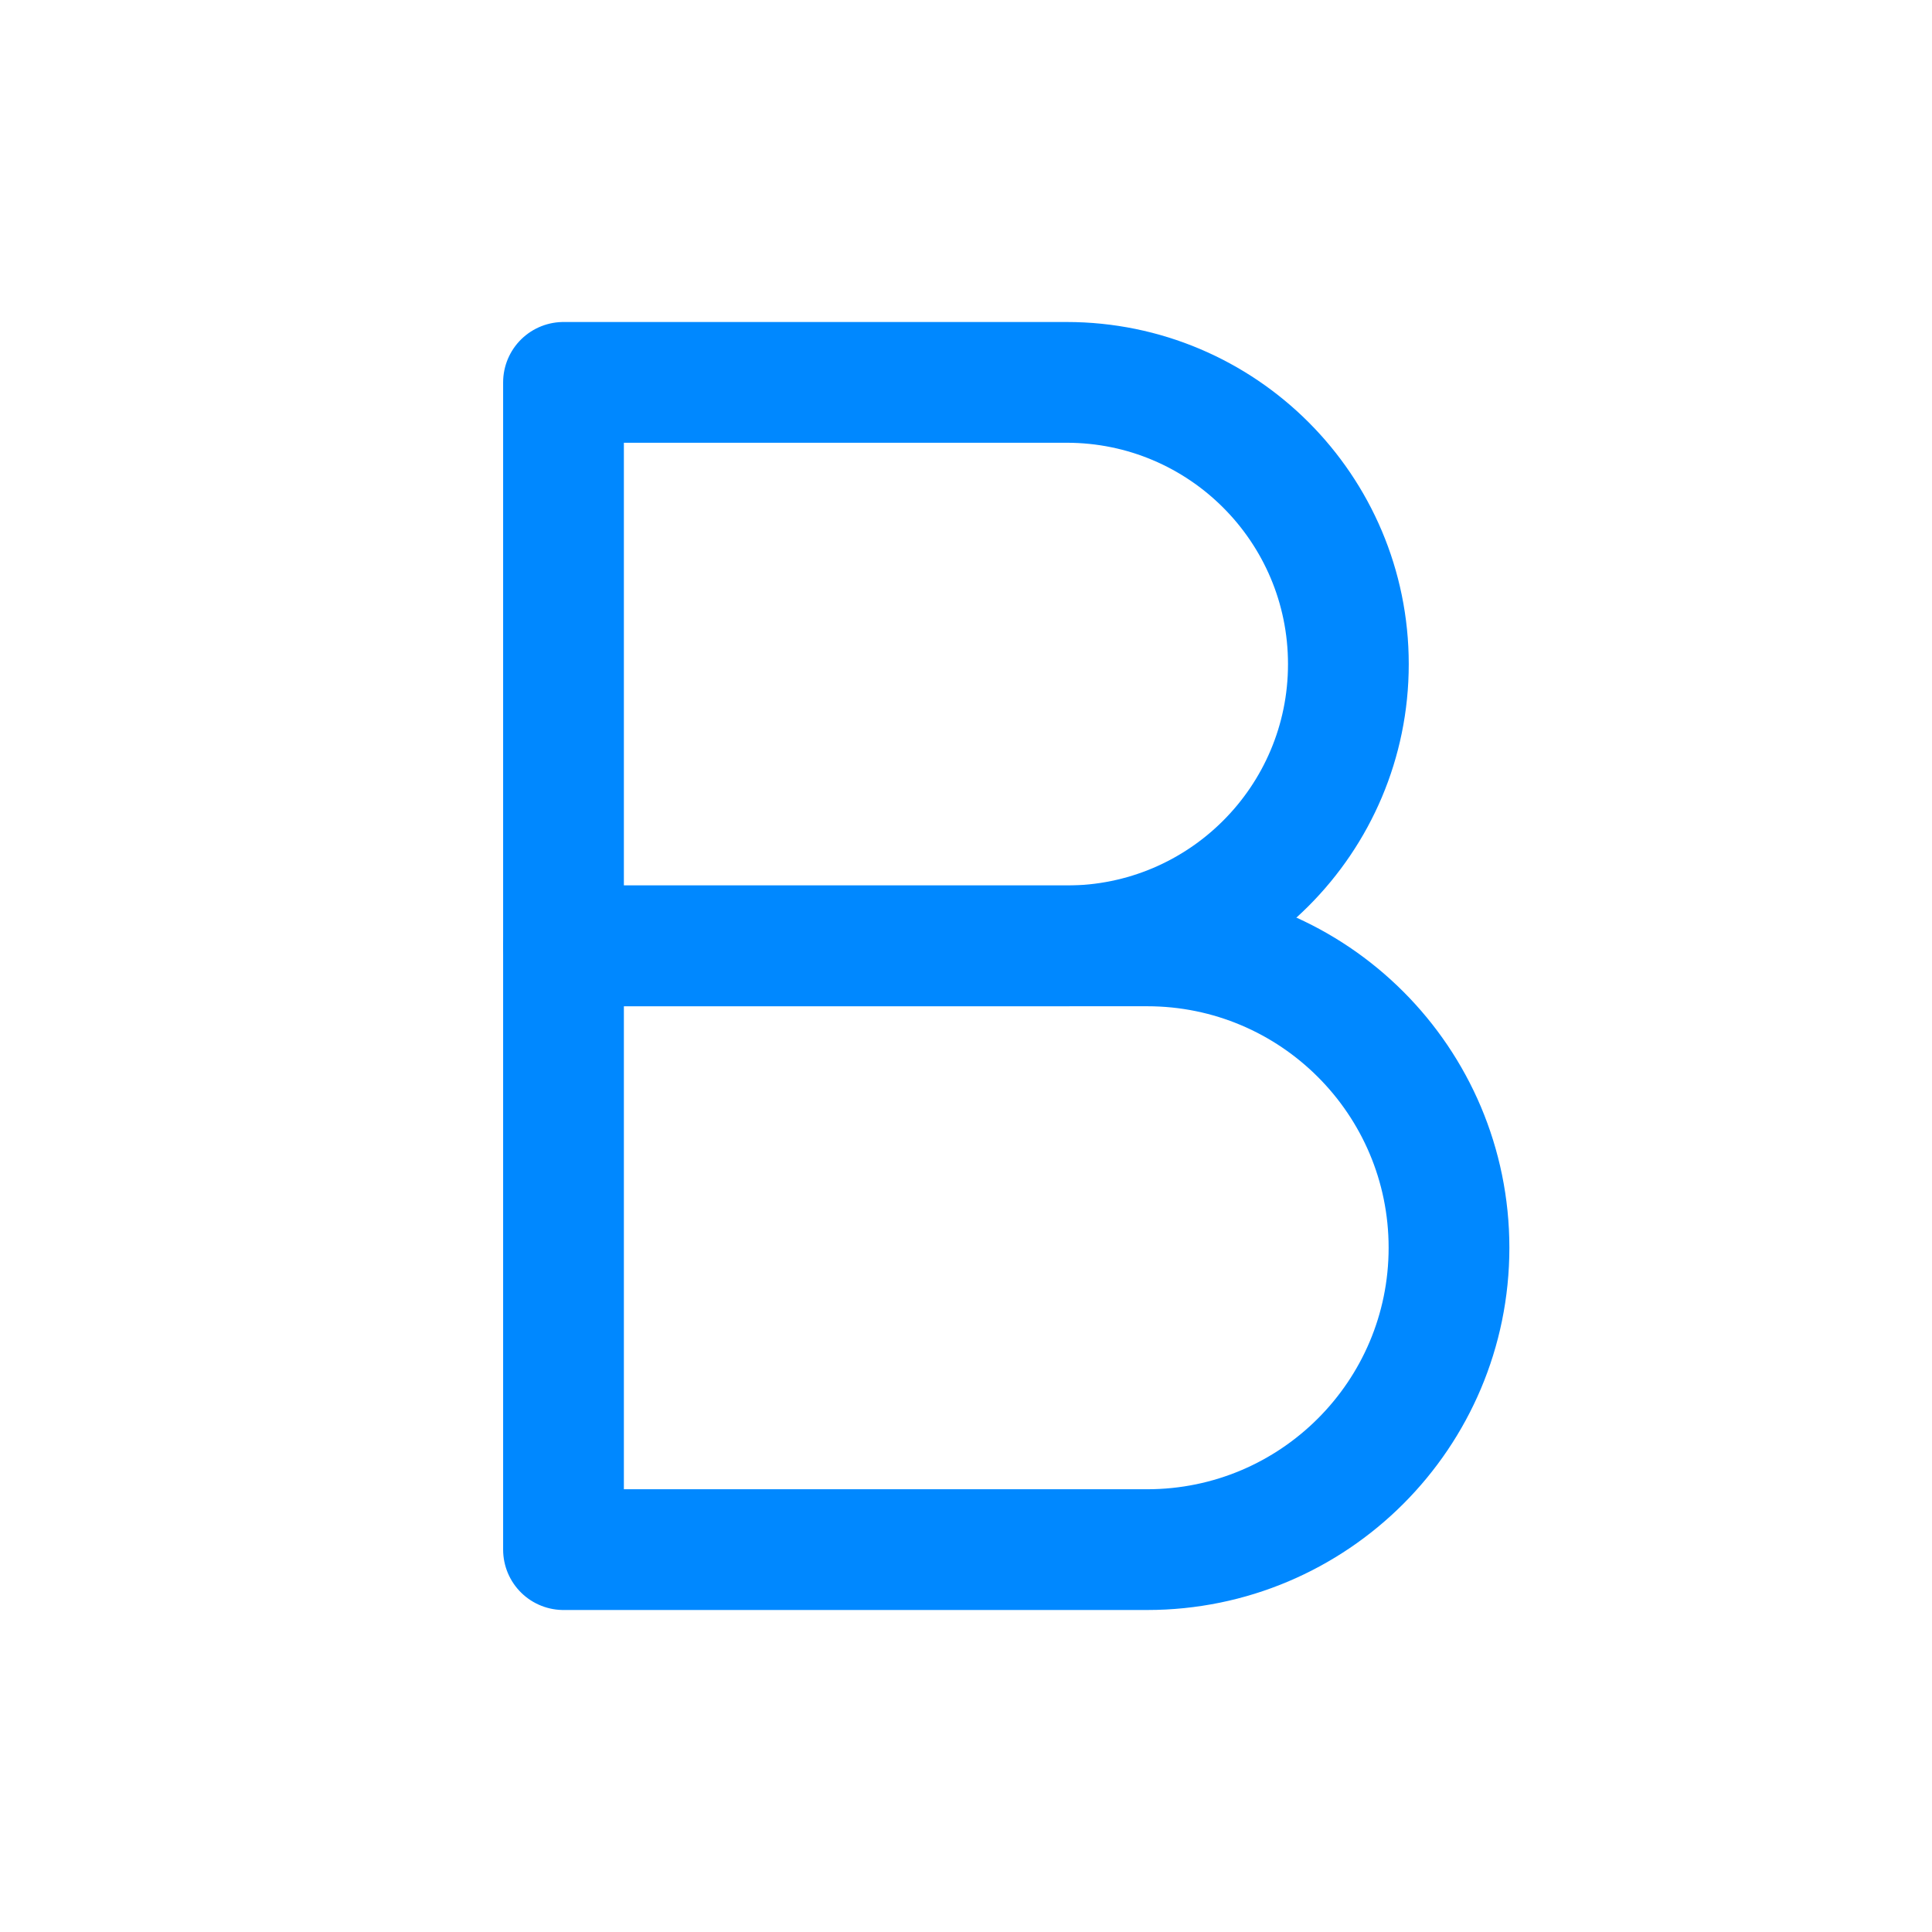
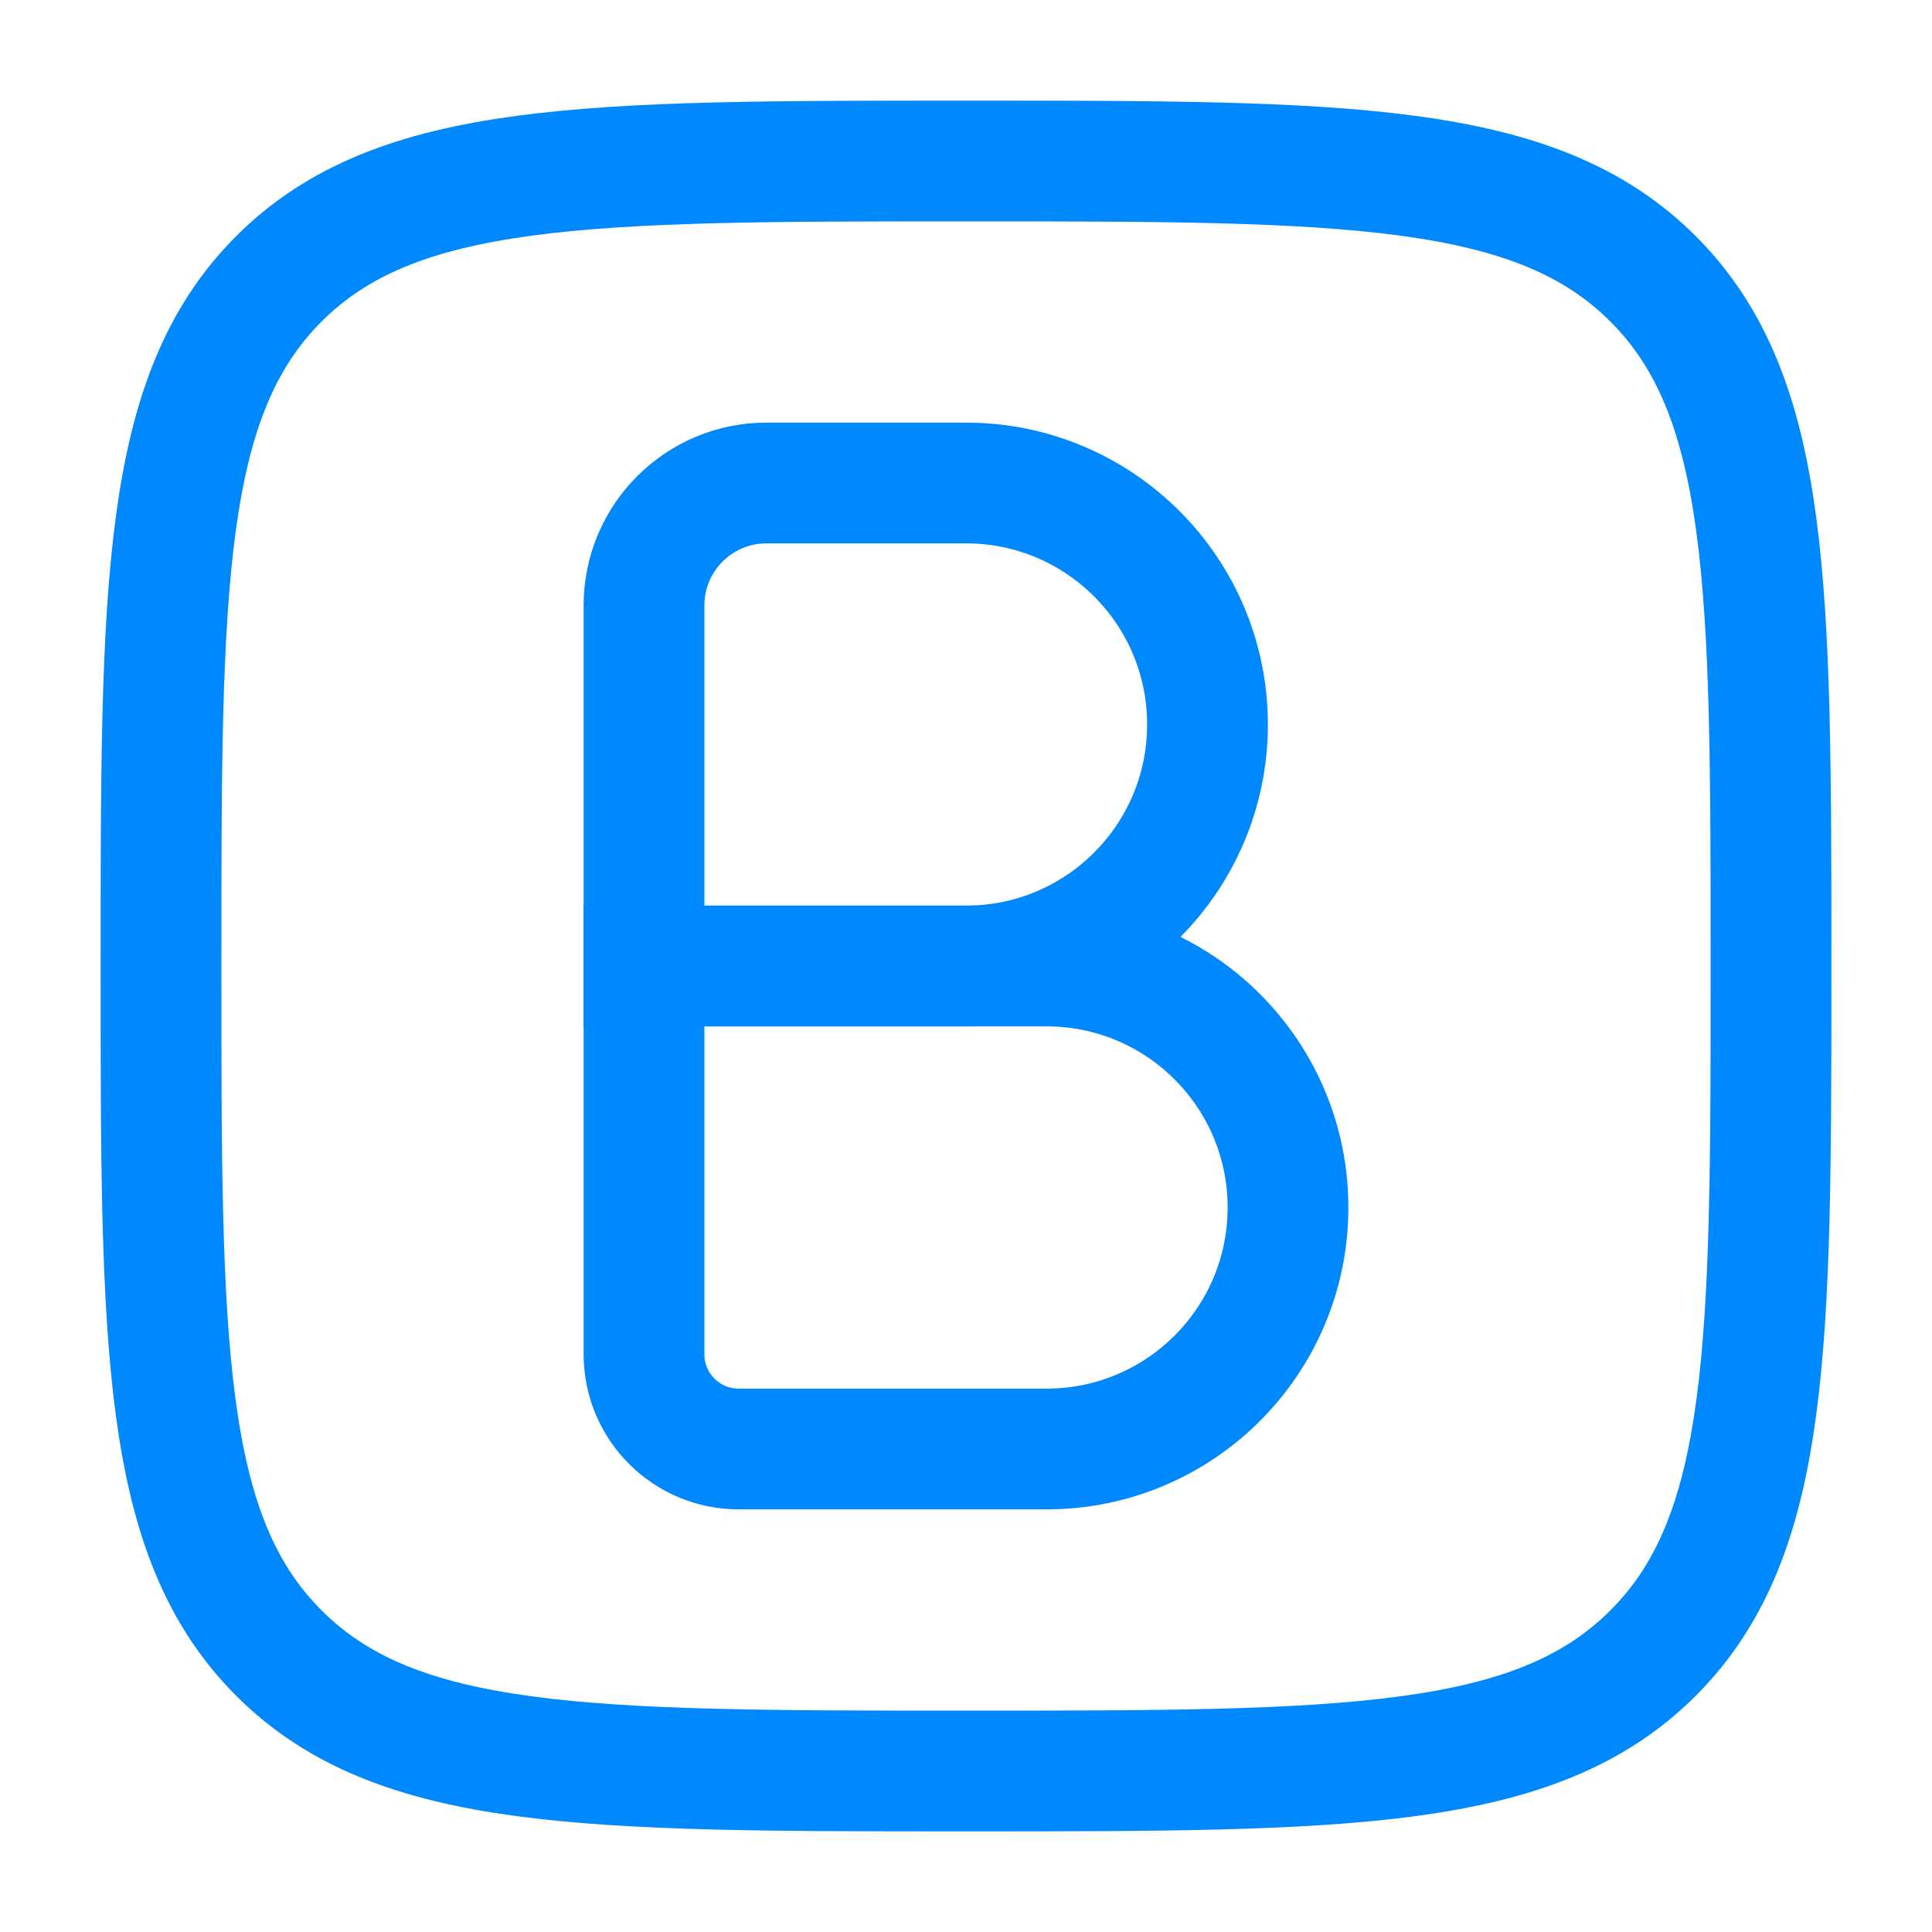
<svg xmlns="http://www.w3.org/2000/svg" width="24" height="24" viewBox="0 0 24 24" fill="none">
-   <path d="M7 4.75h6.25a3.5 3.5 0 0 1 0 7H7v-7Z" stroke="#0088FF" stroke-width="1.5" stroke-linecap="round" stroke-linejoin="round" />
-   <path d="M7 11.75h7.25a3.75 3.75 0 0 1 0 7.5H7v-7.5Z" stroke="#0088FF" stroke-width="1.5" stroke-linecap="round" stroke-linejoin="round" />
+   <path d="M2 12C2 7.286 2 4.929 3.464 3.464C4.929 2 7.286 2 12 2C16.714 2 19.071 2 20.535 3.464C22 4.929 22 7.286 22 12C22 16.714 22 19.071 20.535 20.535C19.071 22 16.714 22 12 22C7.286 22 4.929 22 3.464 20.535C2 19.071 2 16.714 2 12Z" stroke="#0088FF" stroke-width="1.5" />
+   <path d="M8 7.522C8 6.681 8.681 6 9.522 6H12C13.657 6 15 7.343 15 9C15 10.657 13.657 12 12 12H8V7.522Z" stroke="#0088FF" stroke-width="1.5" />
+   <path d="M8 12H13C14.657 12 16 13.343 16 15C16 16.657 14.657 18 13 18H9.176C8.527 18 8 17.473 8 16.823V12Z" stroke="#0088FF" stroke-width="1.5" />
</svg>
